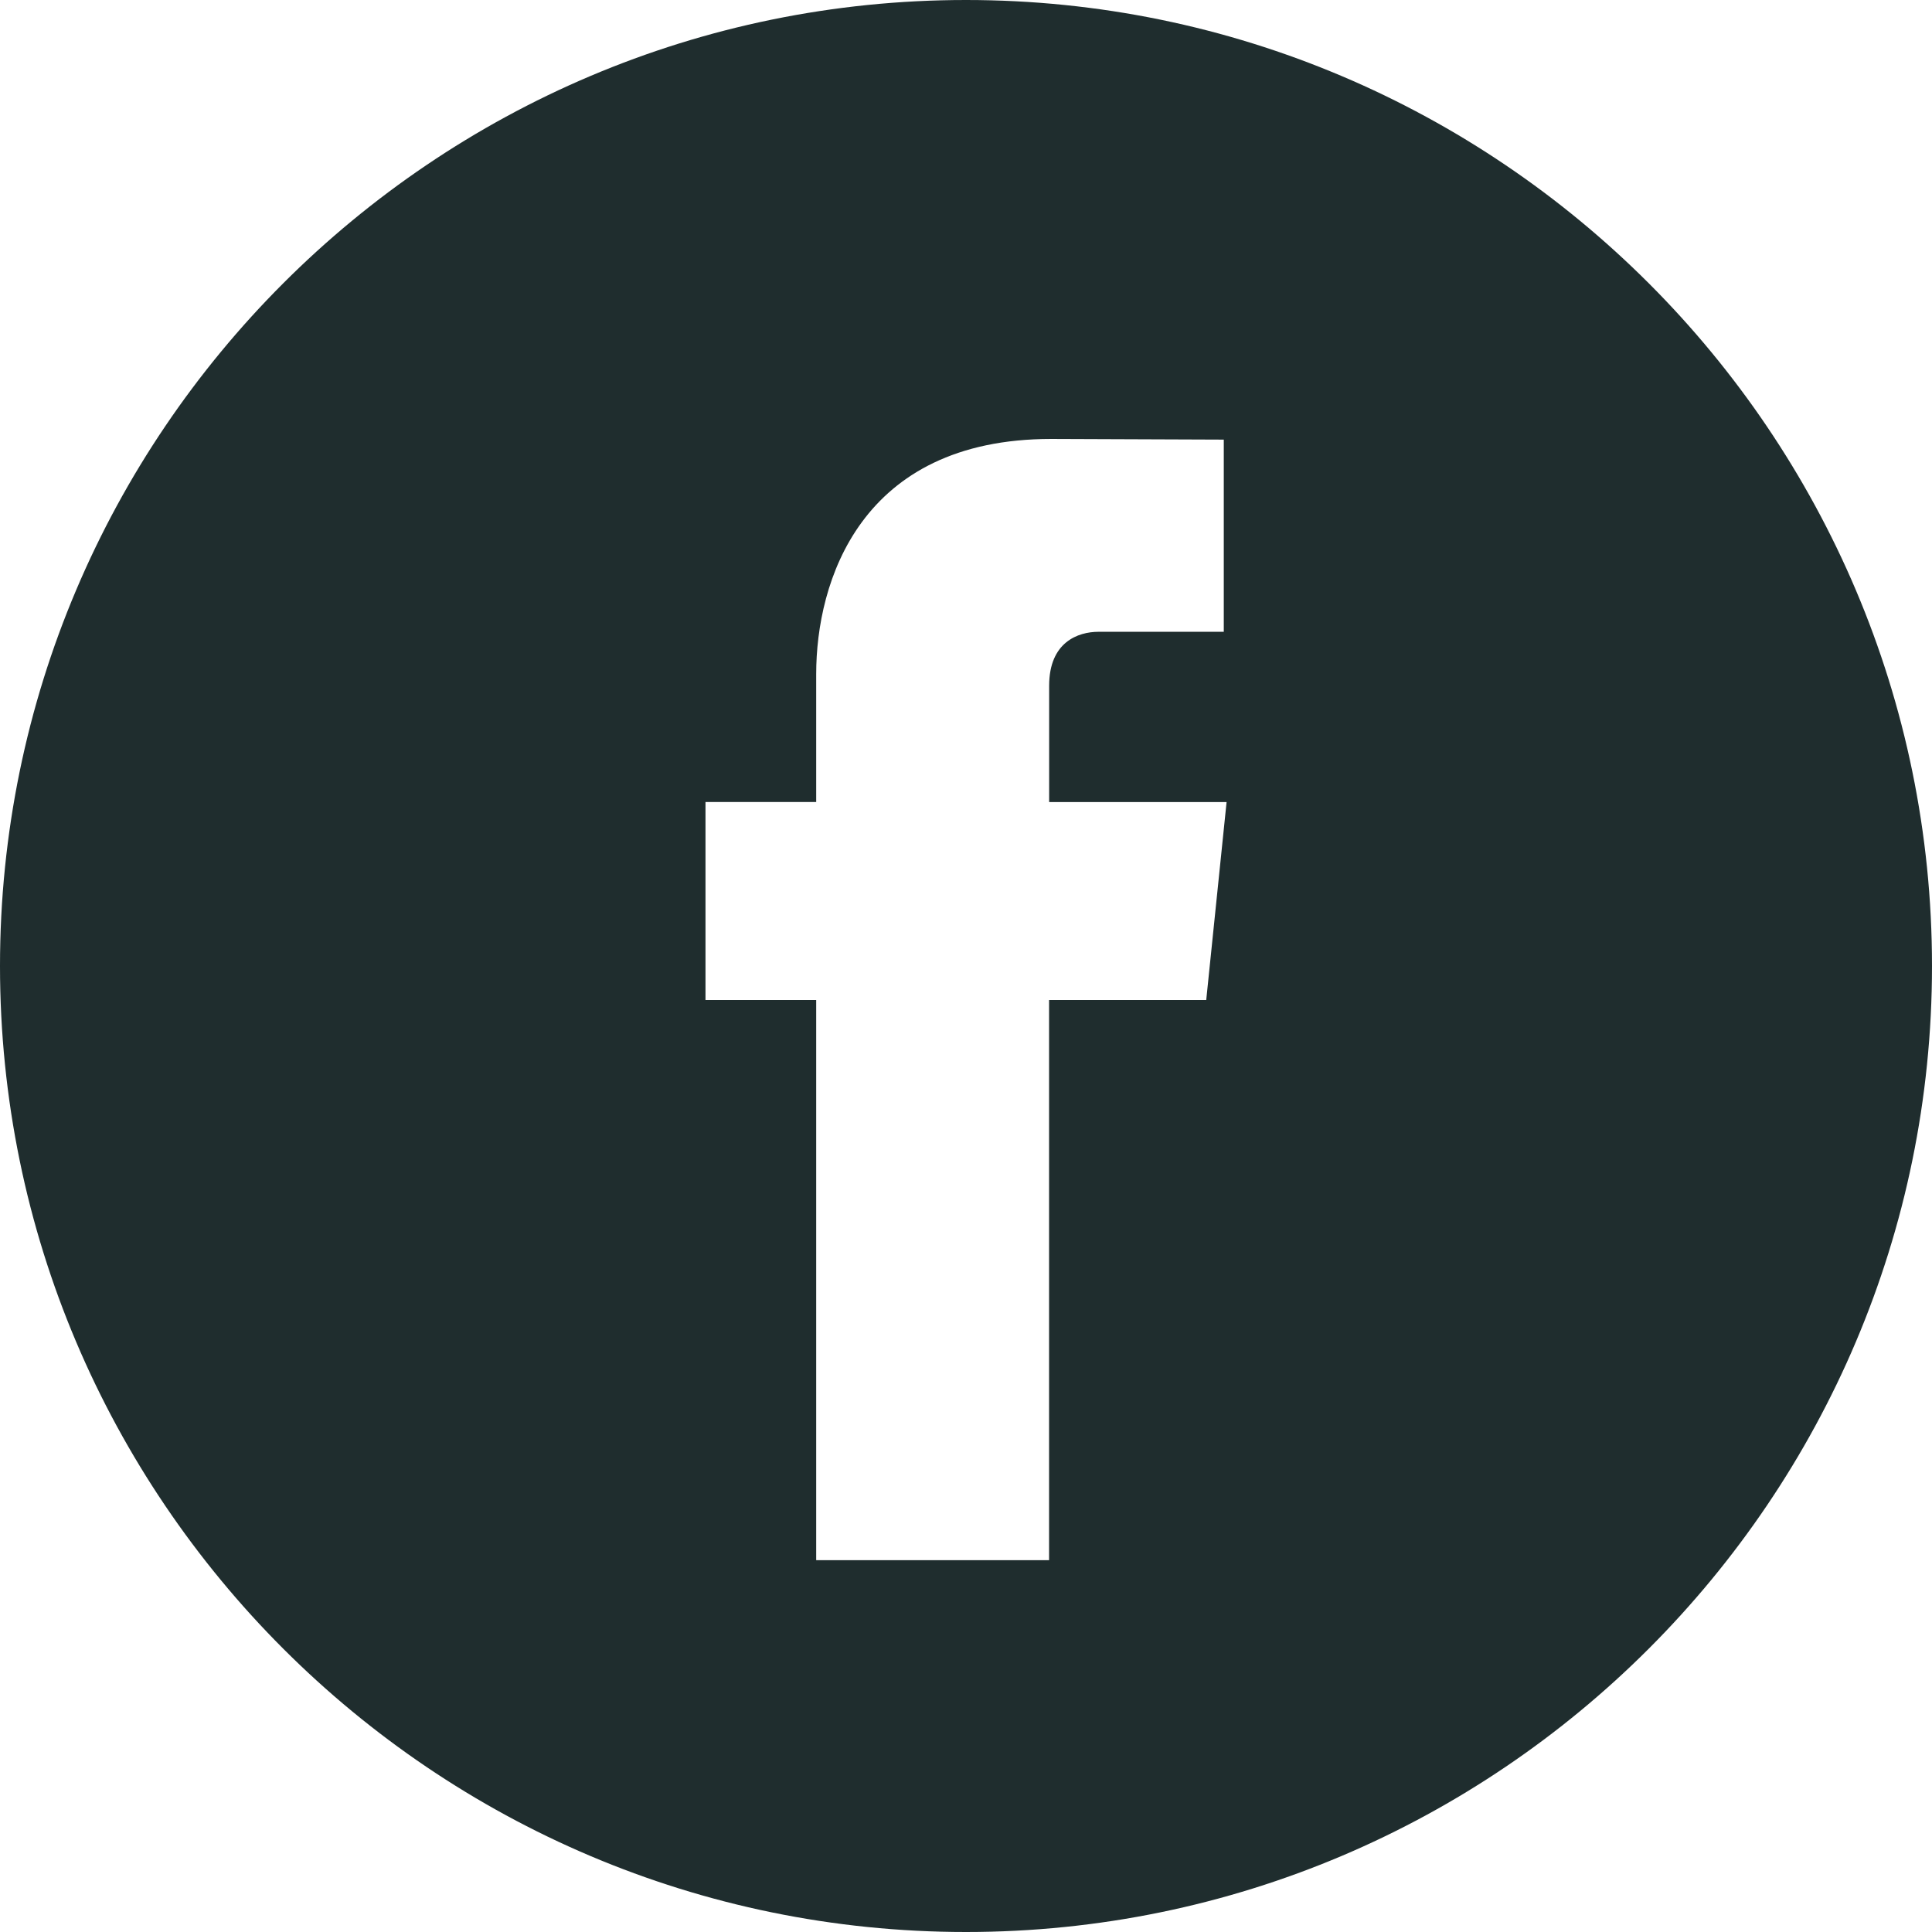
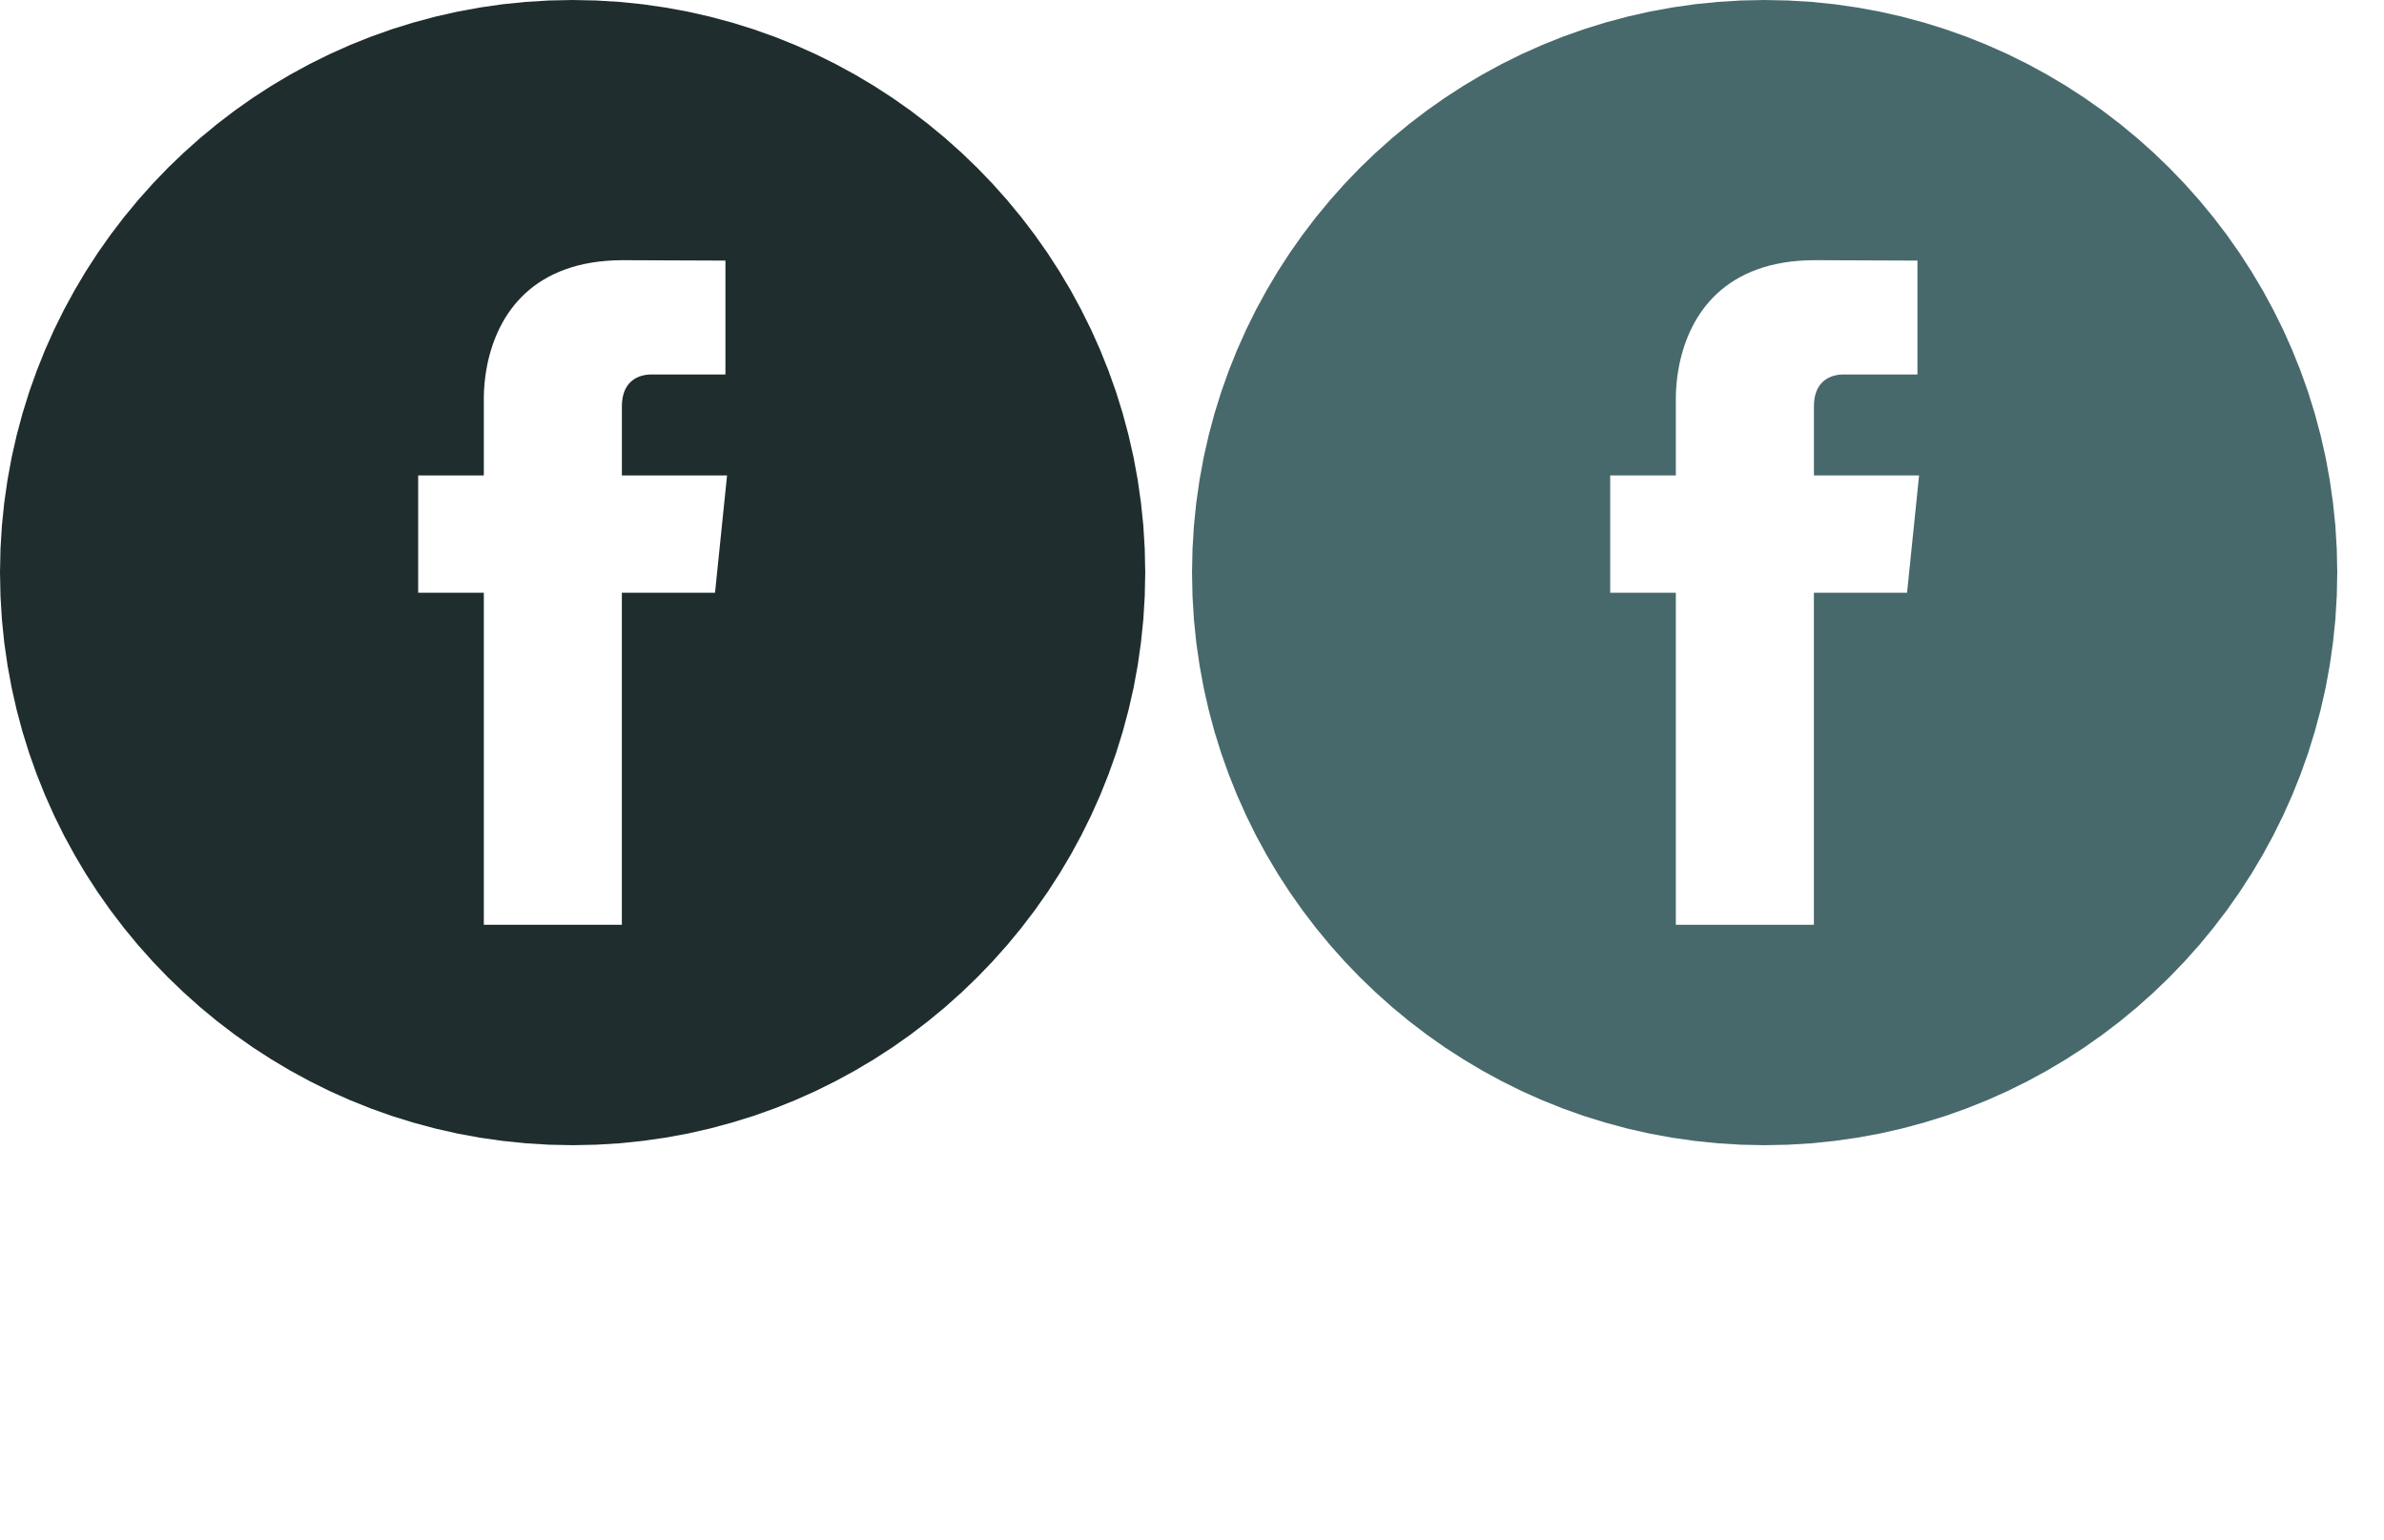
- <svg xmlns="http://www.w3.org/2000/svg" width="512" height="512" viewBox="0 0 49.652 49.652">
-   <path d="M24.826 0C11.137 0 0 11.137 0 24.826c0 13.688 11.137 24.826 24.826 24.826 13.688 0 24.826-11.138 24.826-24.826C49.652 11.137 38.516 0 24.826 0zM31 25.7h-4.039v14.396h-5.985V25.7h-2.845v-5.088h2.845v-3.291c0-2.357 1.12-6.04 6.04-6.04l4.435.017v4.939h-3.219c-.524 0-1.269.262-1.269 1.386v2.99h4.56L31 25.7z" fill="#1f2d2e" />
+ <svg xmlns="http://www.w3.org/2000/svg" xmlns:xlink="http://www.w3.org/1999/xlink" viewBox="0 0 639.987 413.216" width="639.99" height="413.22">
+   <defs>
+     <path d="M166.31.51l6.19.63 6.12.88 6.04 1.11 5.96 1.35 5.86 1.57 5.77 1.8 5.68 2.02 5.57 2.23 5.46 2.44 5.34 2.64 5.23 2.85 5.1 3.03 4.98 3.23 4.84 3.41 4.7 3.59 4.55 3.76 4.41 3.93 4.25 4.09 4.1 4.26 3.93 4.41 3.76 4.55 3.59 4.7 3.41 4.84 3.22 4.98 3.04 5.1 2.84 5.23 2.65 5.34 2.44 5.46 2.23 5.57 2.02 5.67 1.8 5.78 1.57 5.86 1.35 5.96 1.11 6.04.87 6.12.64 6.19.38 6.26.13 6.33-.13 6.32-.38 6.27-.64 6.19-.87 6.12-1.11 6.04-1.35 5.95-1.58 5.87-1.79 5.77-2.02 5.67-2.23 5.57-2.44 5.46-2.65 5.35-2.84 5.22-3.04 5.11-3.22 4.97-3.41 4.84-3.59 4.7-3.76 4.56-3.94 4.41-4.09 4.25-4.25 4.09-4.41 3.94-4.56 3.76-4.7 3.59-4.84 3.41-4.97 3.22-5.11 3.04-5.22 2.84-5.35 2.65-5.46 2.44-5.57 2.23-5.67 2.02-5.77 1.79-5.87 1.58-5.95 1.35-6.04 1.11-6.12.87-6.19.64-6.27.38-6.32.13-6.33-.13-6.26-.38-6.19-.64-6.12-.87-6.04-1.11-5.96-1.35-5.86-1.58-5.78-1.79-5.67-2.02-5.57-2.23-5.46-2.44-5.34-2.65-5.23-2.84-5.1-3.04-4.98-3.22-4.84-3.41-4.7-3.59-4.55-3.76-4.41-3.94-4.26-4.09-4.09-4.25-3.93-4.41-3.76-4.56-3.59-4.7-3.41-4.84-3.23-4.97-3.03-5.11-2.85-5.22-2.64-5.35-2.44-5.46-2.23-5.57-2.02-5.67-1.8-5.77-1.57-5.87-1.35-5.95-1.11-6.04-.88-6.12-.63-6.19-.38-6.27-.13-6.32.13-6.33.38-6.26.63-6.19.88-6.12 1.11-6.04 1.35-5.96 1.57-5.86 1.8-5.78 2.02-5.67 2.23-5.57 2.44-5.46 2.64-5.34 2.85-5.23 3.03-5.1 3.23-4.98 3.41-4.84 3.59-4.7 3.76-4.55 3.93-4.41 4.09-4.26 4.26-4.09 4.41-3.93 4.55-3.76 4.7-3.59 4.84-3.41 4.98-3.23 5.1-3.03 5.23-2.85 5.34-2.64 5.46-2.44 5.57-2.23 5.67-2.02 5.78-1.8 5.86-1.57 5.96-1.35 6.04-1.11 6.12-.88 6.19-.63 6.26-.38 6.33-.13 6.32.13 6.27.38zm-3.43 69.51l-2.07.2-1.98.28-1.91.36-1.82.42-1.74.5-1.67.56-1.59.62-1.52.68-1.44.74-1.37.79-1.31.84-1.23.89-1.17.93-1.11.98-1.04 1.02-.98 1.05-.92 1.08-.86 1.12-.8 1.14-.75 1.16-.69 1.19-.64 1.21-.59 1.22-.54 1.24-.49 1.24-.45 1.25-.4 1.26-.36 1.26-.32 1.25-.28 1.25-.23 1.25-.21 1.23-.16 1.22-.14 1.2-.1 1.19-.07 1.16-.04 1.14-.01 1.11v20.38h-17.62v31.5h17.62v89.14h37.06v-89.14h25.01l3.23-31.5h-28.23v-18.51l.01-.51.02-.5.05-.47.05-.45.07-.44.09-.42.1-.4.12-.38.12-.36.14-.35.15-.33.16-.31.18-.3.18-.29.19-.27.2-.25.21-.24.22-.22.22-.21.23-.2.24-.19.24-.17.25-.16.25-.15.26-.13.25-.13.27-.11.26-.11.26-.09.27-.08.27-.07.26-.07.27-.05.26-.05.27-.04.26-.03.26-.02.25-.02.25-.01h20.18V69.96l-27.46-.11-2.24.04-2.16.13z" id="a" />
+     <path d="M486.31.51l6.19.63 6.12.88 6.04 1.11 5.96 1.35 5.86 1.57 5.77 1.8 5.68 2.02 5.57 2.23 5.46 2.44 5.34 2.64 5.23 2.85 5.1 3.03 4.98 3.23 4.84 3.41 4.7 3.59 4.55 3.76 4.41 3.93 4.25 4.09 4.1 4.26 3.93 4.41 3.76 4.55 3.59 4.7 3.41 4.84 3.22 4.98 3.04 5.1 2.84 5.23 2.65 5.34 2.44 5.46 2.23 5.57 2.02 5.67 1.8 5.78 1.57 5.86 1.35 5.96 1.11 6.04.87 6.12.64 6.19.38 6.26.13 6.33-.13 6.32-.38 6.27-.64 6.19-.87 6.12-1.11 6.04-1.35 5.95-1.58 5.87-1.79 5.77-2.02 5.67-2.23 5.57-2.44 5.46-2.65 5.35-2.84 5.22-3.04 5.11-3.22 4.97-3.41 4.84-3.59 4.7-3.76 4.56-3.94 4.41-4.09 4.25-4.25 4.09-4.41 3.94-4.56 3.76-4.7 3.59-4.84 3.41-4.97 3.22-5.11 3.04-5.22 2.84-5.35 2.65-5.46 2.44-5.57 2.23-5.67 2.02-5.77 1.79-5.87 1.58-5.95 1.35-6.04 1.11-6.12.87-6.19.64-6.27.38-6.32.13-6.33-.13-6.26-.38-6.19-.64-6.12-.87-6.04-1.11-5.96-1.35-5.86-1.58-5.78-1.79-5.67-2.02-5.57-2.23-5.46-2.44-5.34-2.65-5.23-2.84-5.1-3.04-4.98-3.22-4.84-3.41-4.7-3.59-4.55-3.76-4.41-3.94-4.26-4.09-4.09-4.25-3.93-4.41-3.76-4.56-3.59-4.7-3.41-4.84-3.23-4.97-3.03-5.11-2.85-5.22-2.64-5.35-2.44-5.46-2.23-5.57-2.02-5.67-1.8-5.77-1.57-5.87-1.35-5.95-1.11-6.04-.88-6.12-.63-6.19-.38-6.27-.13-6.32.13-6.33.38-6.26.63-6.19.88-6.12 1.11-6.04 1.35-5.96 1.57-5.86 1.8-5.78 2.02-5.67 2.23-5.57 2.44-5.46 2.64-5.34 2.85-5.23 3.03-5.1 3.23-4.98 3.41-4.84 3.59-4.7 3.76-4.55 3.93-4.41 4.09-4.26 4.26-4.09 4.41-3.93 4.55-3.76 4.7-3.59 4.84-3.41 4.98-3.23 5.1-3.03 5.23-2.85 5.34-2.64 5.46-2.44 5.57-2.23 5.67-2.02 5.78-1.8 5.86-1.57 5.96-1.35 6.04-1.11 6.12-.88 6.19-.63 6.26-.38 6.33-.13 6.32.13 6.27.38zm-3.43 69.51l-2.07.2-1.98.28-1.91.36-1.82.42-1.74.5-1.67.56-1.59.62-1.52.68-1.44.74-1.37.79-1.31.84-1.23.89-1.17.93-1.11.98-1.04 1.02-.98 1.05-.92 1.08-.86 1.12-.8 1.14-.75 1.16-.69 1.19-.64 1.21-.59 1.22-.54 1.24-.49 1.24-.45 1.25-.4 1.26-.36 1.26-.32 1.25-.28 1.25-.23 1.25-.21 1.23-.16 1.22-.14 1.2-.1 1.19-.07 1.16-.04 1.14-.01 1.11v20.38h-17.62v31.5h17.62v89.14h37.06v-89.14h25.01l3.23-31.5h-28.23v-18.51l.01-.51.02-.5.05-.47.05-.45.07-.44.09-.42.1-.4.12-.38.12-.36.14-.35.15-.33.16-.31.18-.3.18-.29.19-.27.2-.25.21-.24.22-.22.22-.21.23-.2.24-.19.24-.17.25-.16.25-.15.26-.13.25-.13.27-.11.26-.11.26-.09.27-.08.27-.07.26-.07.27-.05.26-.05.27-.04.26-.03.26-.02.25-.02.25-.01h20.18V69.96l-27.46-.11-2.24.04-2.16.13z" id="b" />
+   </defs>
+   <use xlink:href="#a" fill="#1f2d2e" />
+   <use xlink:href="#a" fill-opacity="0" stroke="#000" stroke-opacity="0" />
+   <use xlink:href="#b" fill="#48696b" />
+   <use xlink:href="#b" fill-opacity="0" stroke="#000" stroke-opacity="0" />
</svg>
